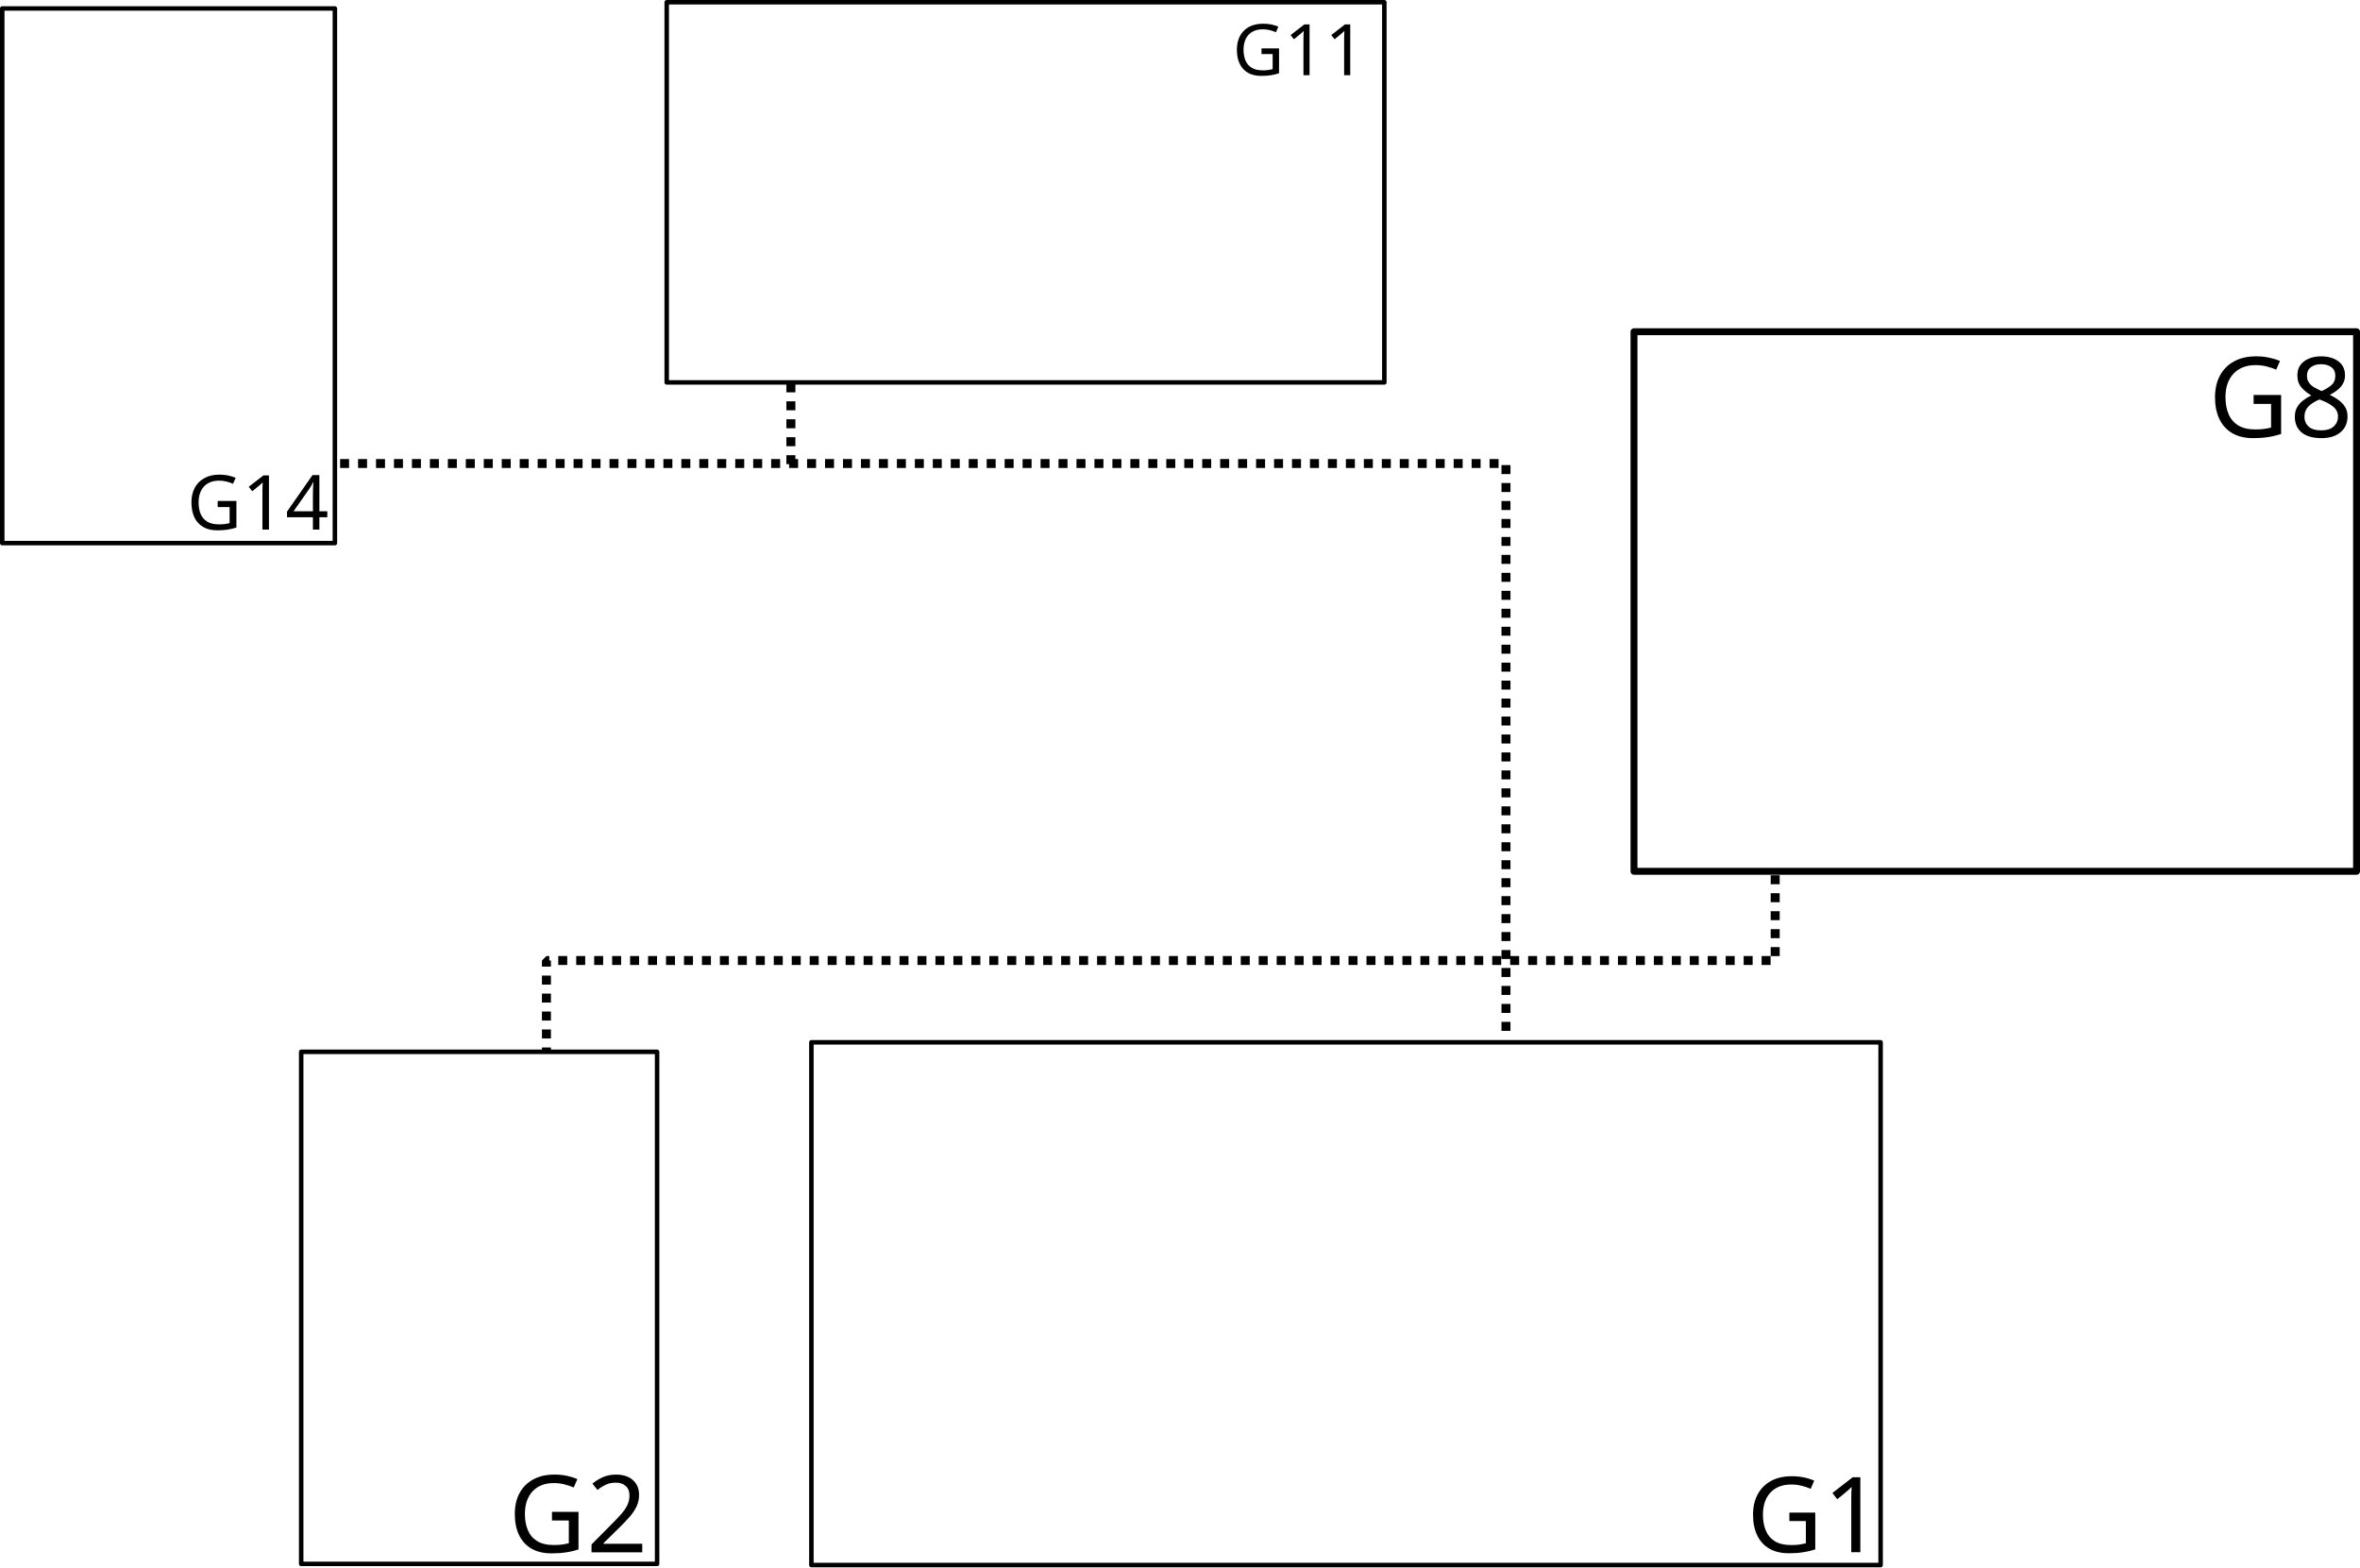
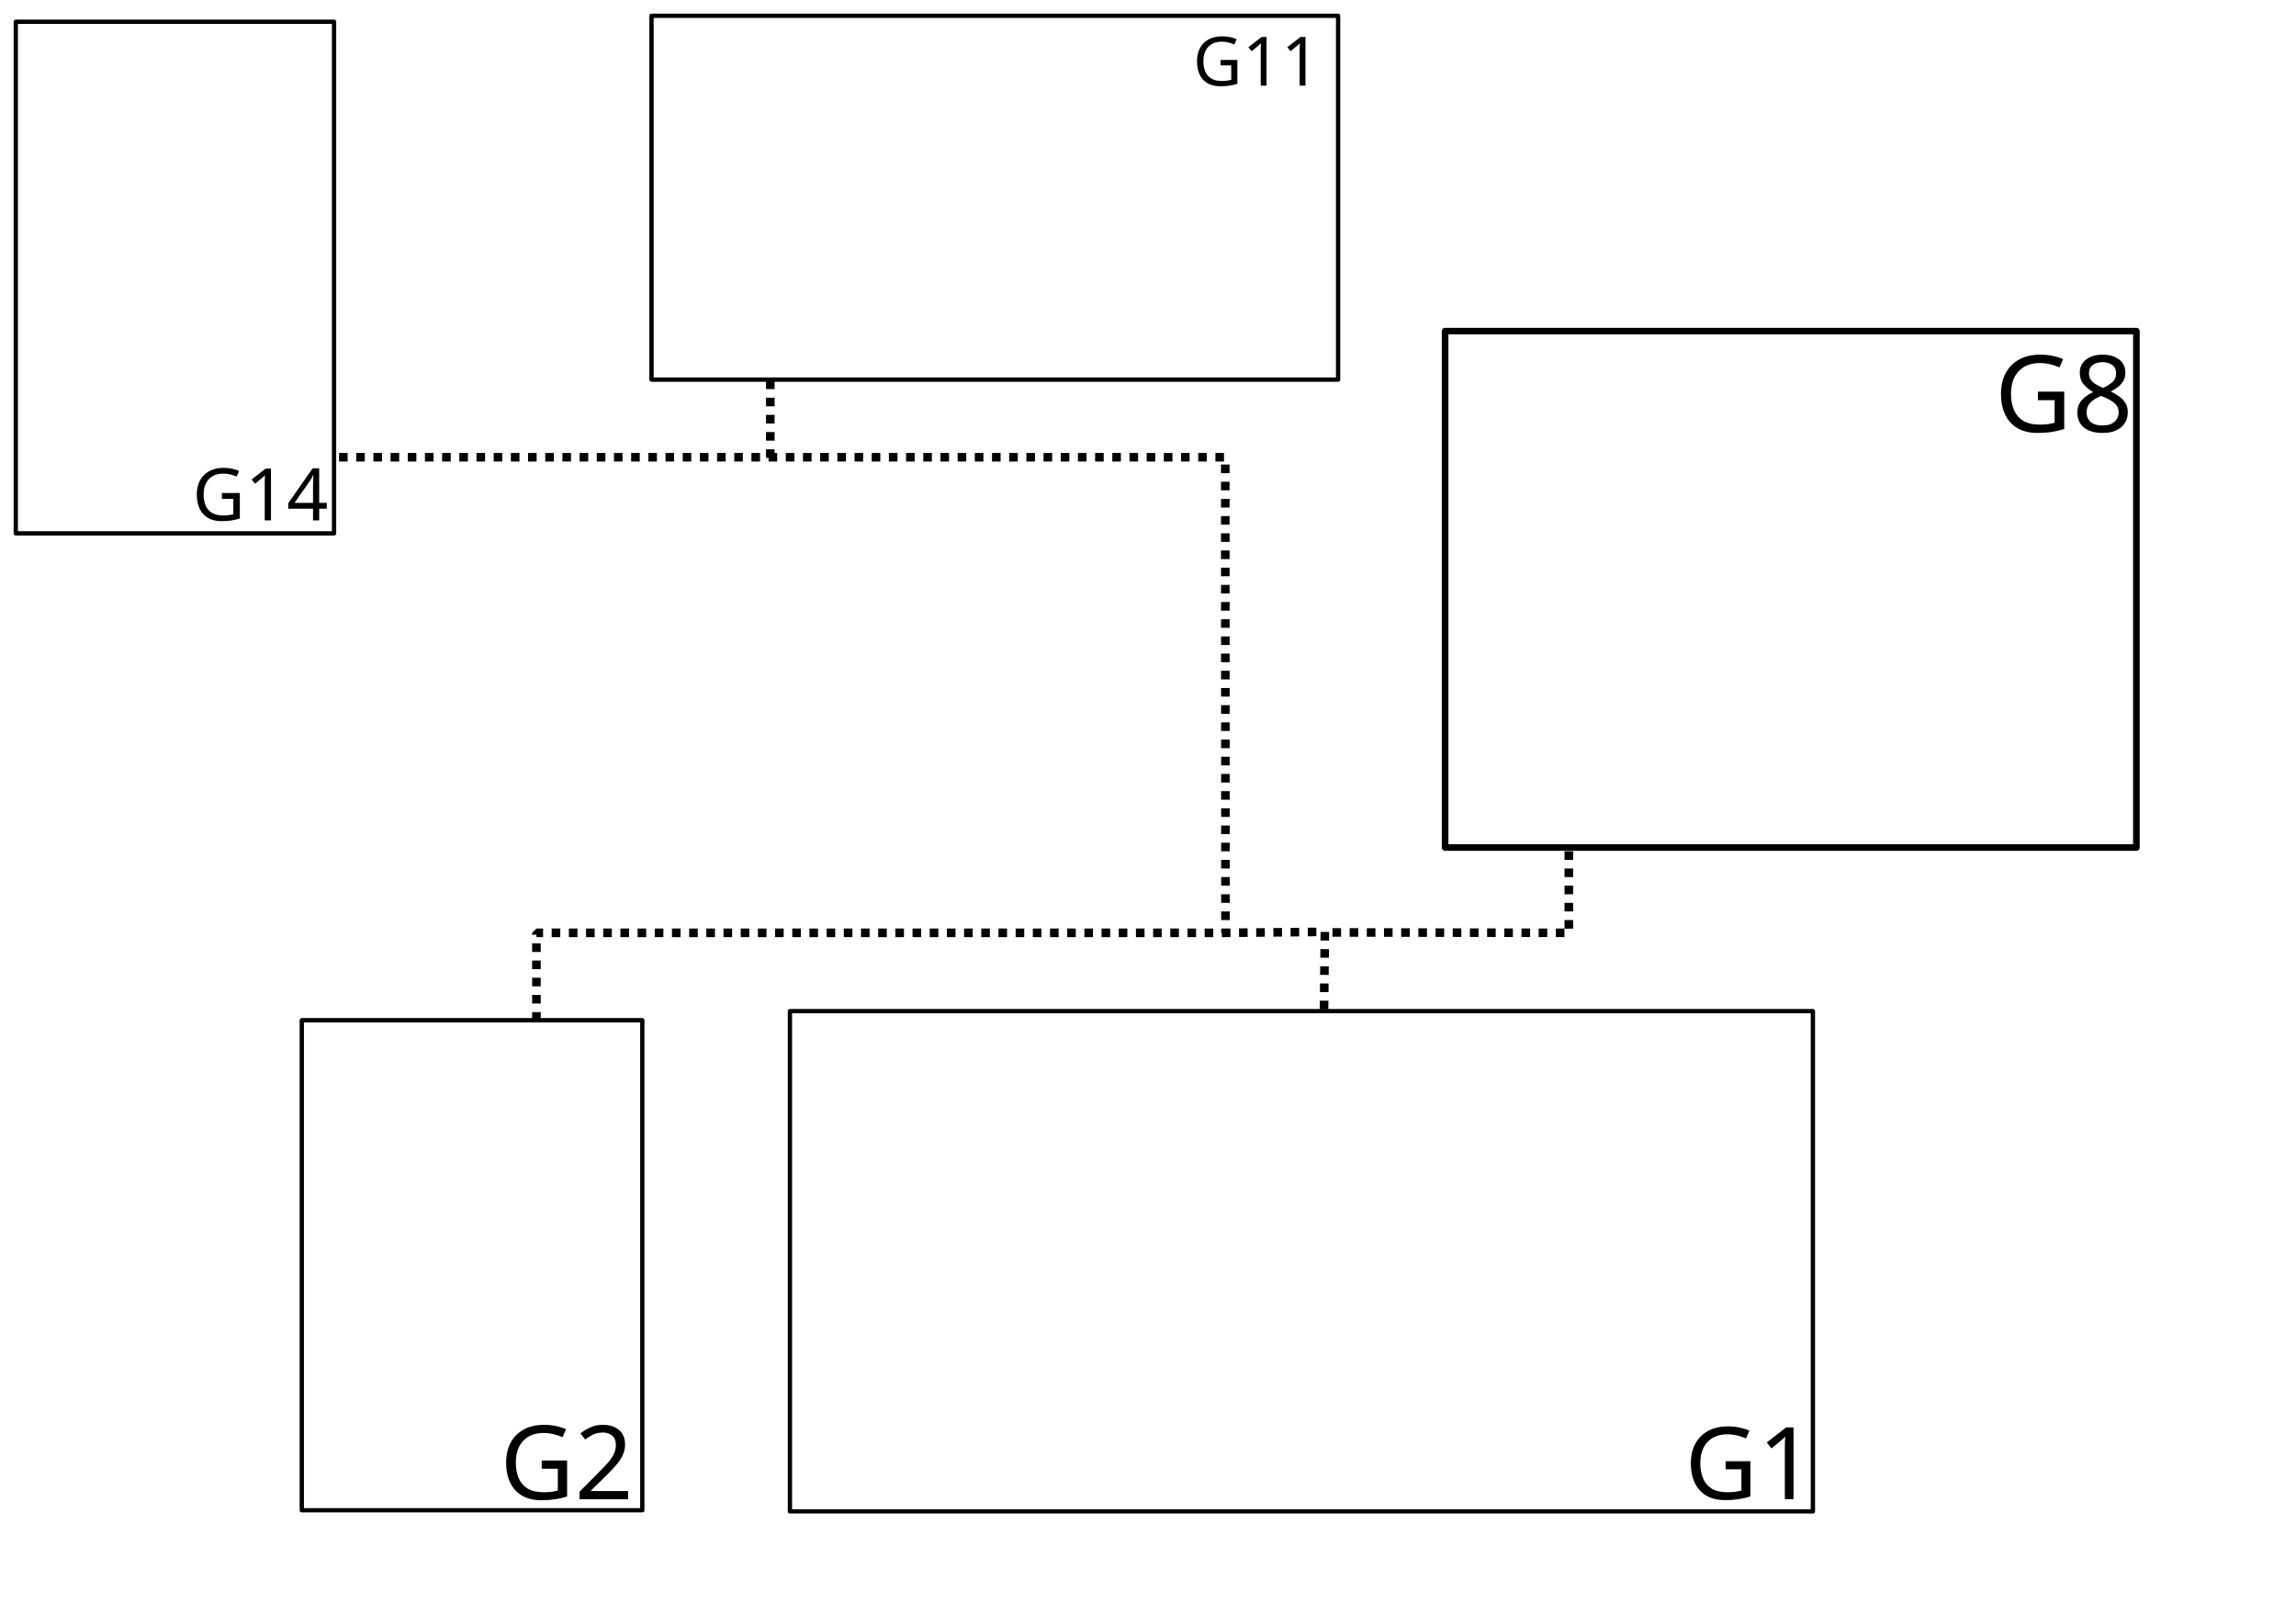
- <svg xmlns="http://www.w3.org/2000/svg" width="1986.488" height="1319.223" viewBox="0 0 525.592 349.044" version="1.1" id="svg1">
-   <defs id="defs1">
-     <rect x="363.373" y="510.325" width="355.752" height="131.771" id="rect7" />
-   </defs>
+ <svg xmlns="http://www.w3.org/2000/svg" width="2020" height="1420" viewBox="0 0 534.458 375.708" version="1.1" id="svg1">
+   <defs id="defs1" />
  <g id="layer1" transform="translate(234.3924,121.9592)">
-     <rect style="fill:none;stroke:#000000;stroke-width:1;stroke-linejoin:round;stroke-dasharray:none" id="rect1" width="159.822" height="84.667" x="-85.91" y="-121.459" />
-     <rect style="fill:none;stroke:#000000;stroke-width:1;stroke-linejoin:round;stroke-dasharray:none" id="rect2" width="238.125" height="116.417" x="-53.69" y="110.169" />
-     <rect style="fill:none;stroke:#000000;stroke-width:1;stroke-linejoin:round;stroke-dasharray:none" id="rect3" width="74.083" height="119.062" x="-233.892" y="-120.071" />
-     <rect style="fill:none;stroke:#000000;stroke-width:1.537;stroke-linejoin:round;stroke-dasharray:none" id="rect4" width="120.171" height="160.917" x="-72.092" y="129.514" transform="rotate(-90)" />
-     <path id="path6" style="fill:none;stroke:#000000;stroke-width:2;stroke-linecap:butt;stroke-linejoin:bevel;stroke-dasharray:2, 2;stroke-dashoffset:0" d="M -58.256,-18.586 V -36.727 M -158.65,-18.732 H 101.001 V 109.212 m 59.956,-36.243 v 18.979 h -59.907 -213.747 v 20.451" />
-     <rect style="fill:none;stroke:#000000;stroke-width:1;stroke-linejoin:round;stroke-dasharray:none" id="rect6" width="79.264" height="114.045" x="-167.315" y="112.285" />
-     <text xml:space="preserve" style="font-style:normal;font-variant:normal;font-weight:normal;font-stretch:normal;font-size:23.378px;font-family:'Monaspace Neon';-inkscape-font-specification:'Monaspace Neon';fill:#000000;fill-opacity:1;stroke:none;stroke-width:0.828;stroke-linecap:butt;stroke-linejoin:bevel;stroke-dasharray:none;stroke-dashoffset:0;stroke-opacity:1" x="154.603" y="223.727" id="text7">
-       <tspan id="tspan7" style="fill:#000000;fill-opacity:1;stroke:none;stroke-width:0.828" x="154.603" y="223.727">G1</tspan>
+     <rect style="fill:none;stroke:#000000;stroke-width:1;stroke-linejoin:round;stroke-dasharray:none" id="rect1" width="159.822" height="84.667" x="-82.735" y="-118.284" />
+     <rect style="fill:none;stroke:#000000;stroke-width:1;stroke-linejoin:round;stroke-dasharray:none" id="rect2" width="238.125" height="116.417" x="-50.515" y="113.344" />
+     <rect style="fill:none;stroke:#000000;stroke-width:1;stroke-linejoin:round;stroke-dasharray:none" id="rect3" width="74.083" height="119.062" x="-230.717" y="-116.896" />
+     <rect style="fill:none;stroke:#000000;stroke-width:1.537;stroke-linejoin:round;stroke-dasharray:none" id="rect4" width="120.171" height="160.917" x="-75.267" y="101.997" transform="rotate(-90)" />
+     <path id="path6" style="fill:none;stroke:#000000;stroke-width:2;stroke-linecap:butt;stroke-linejoin:bevel;stroke-dasharray:2, 2;stroke-dashoffset:0" d="M -55.081,-15.411 V -33.552 M -155.475,-15.557 H 50.822 l 0.049,110.68 M -109.522,115.575 V 95.124 H 9.912 50.871 l 23.134,-0.233 -0.201,18.932 M 130.794,76.144 v 18.979 l -56.991,-0.097" />
+     <rect style="fill:none;stroke:#000000;stroke-width:1;stroke-linejoin:round;stroke-dasharray:none" id="rect6" width="79.264" height="114.045" x="-164.14" y="115.46" />
+     <text xml:space="preserve" style="font-style:normal;font-variant:normal;font-weight:normal;font-stretch:normal;font-size:23.378px;font-family:'Monaspace Neon';-inkscape-font-specification:'Monaspace Neon';fill:#000000;fill-opacity:1;stroke:none;stroke-width:0.828;stroke-linecap:butt;stroke-linejoin:bevel;stroke-dasharray:none;stroke-dashoffset:0;stroke-opacity:1" x="157.778" y="226.902" id="text7">
+       <tspan id="tspan7" style="fill:#000000;fill-opacity:1;stroke:none;stroke-width:0.828" x="157.778" y="226.902">G1</tspan>
    </text>
-     <text xml:space="preserve" style="font-style:normal;font-variant:normal;font-weight:normal;font-stretch:normal;font-size:16.893px;font-family:'Monaspace Neon';-inkscape-font-specification:'Monaspace Neon';fill:#000000;fill-opacity:1;stroke:none;stroke-width:0.599;stroke-linecap:butt;stroke-linejoin:bevel;stroke-dasharray:none;stroke-dashoffset:0;stroke-opacity:1" x="-192.789" y="-4.025" id="text8">
-       <tspan id="tspan8" style="stroke-width:0.599" x="-192.789" y="-4.025">G14</tspan>
+     <text xml:space="preserve" style="font-style:normal;font-variant:normal;font-weight:normal;font-stretch:normal;font-size:16.893px;font-family:'Monaspace Neon';-inkscape-font-specification:'Monaspace Neon';fill:#000000;fill-opacity:1;stroke:none;stroke-width:0.599;stroke-linecap:butt;stroke-linejoin:bevel;stroke-dasharray:none;stroke-dashoffset:0;stroke-opacity:1" x="-189.614" y="-0.85" id="text8">
+       <tspan id="tspan8" style="stroke-width:0.599" x="-189.614" y="-0.85">G14</tspan>
    </text>
-     <text xml:space="preserve" style="font-style:normal;font-variant:normal;font-weight:normal;font-stretch:normal;font-size:23.899px;font-family:'Monaspace Neon';-inkscape-font-specification:'Monaspace Neon';fill:#000000;fill-opacity:1;stroke:none;stroke-width:0.847;stroke-linecap:butt;stroke-linejoin:bevel;stroke-dasharray:none;stroke-dashoffset:0;stroke-opacity:1" x="-121.197" y="223.752" id="text9">
-       <tspan id="tspan9" style="stroke-width:0.847" x="-121.197" y="223.752">G2</tspan>
+     <text xml:space="preserve" style="font-style:normal;font-variant:normal;font-weight:normal;font-stretch:normal;font-size:23.899px;font-family:'Monaspace Neon';-inkscape-font-specification:'Monaspace Neon';fill:#000000;fill-opacity:1;stroke:none;stroke-width:0.847;stroke-linecap:butt;stroke-linejoin:bevel;stroke-dasharray:none;stroke-dashoffset:0;stroke-opacity:1" x="-118.022" y="226.927" id="text9">
+       <tspan id="tspan9" style="stroke-width:0.847" x="-118.022" y="226.927">G2</tspan>
    </text>
-     <text xml:space="preserve" style="font-style:normal;font-variant:normal;font-weight:normal;font-stretch:normal;font-size:24.828px;font-family:'Monaspace Neon';-inkscape-font-specification:'Monaspace Neon';fill:#000000;fill-opacity:1;stroke:none;stroke-width:0.88;stroke-linecap:butt;stroke-linejoin:bevel;stroke-dasharray:none;stroke-dashoffset:0;stroke-opacity:1" x="257.396" y="-24.634" id="text10">
-       <tspan id="tspan10" style="stroke-width:0.88" x="257.396" y="-24.634">G8</tspan>
+     <text xml:space="preserve" style="font-style:normal;font-variant:normal;font-weight:normal;font-stretch:normal;font-size:24.828px;font-family:'Monaspace Neon';-inkscape-font-specification:'Monaspace Neon';fill:#000000;fill-opacity:1;stroke:none;stroke-width:0.88;stroke-linecap:butt;stroke-linejoin:bevel;stroke-dasharray:none;stroke-dashoffset:0;stroke-opacity:1" x="229.88" y="-21.459" id="text10">
+       <tspan id="tspan10" style="stroke-width:0.88" x="229.88" y="-21.459">G8</tspan>
    </text>
-     <text xml:space="preserve" style="font-style:normal;font-variant:normal;font-weight:normal;font-stretch:normal;font-size:15.838px;font-family:'Monaspace Neon';-inkscape-font-specification:'Monaspace Neon';fill:#000000;fill-opacity:1;stroke:none;stroke-width:0.561;stroke-linecap:butt;stroke-linejoin:bevel;stroke-dasharray:none;stroke-dashoffset:0;stroke-opacity:1" x="40.102" y="-105.214" id="text11">
-       <tspan id="tspan11" style="stroke-width:0.561" x="40.102" y="-105.214">G11</tspan>
+     <text xml:space="preserve" style="font-style:normal;font-variant:normal;font-weight:normal;font-stretch:normal;font-size:15.838px;font-family:'Monaspace Neon';-inkscape-font-specification:'Monaspace Neon';fill:#000000;fill-opacity:1;stroke:none;stroke-width:0.561;stroke-linecap:butt;stroke-linejoin:bevel;stroke-dasharray:none;stroke-dashoffset:0;stroke-opacity:1" x="43.277" y="-102.039" id="text11">
+       <tspan id="tspan11" style="stroke-width:0.561" x="43.277" y="-102.039">G11</tspan>
    </text>
  </g>
</svg>
